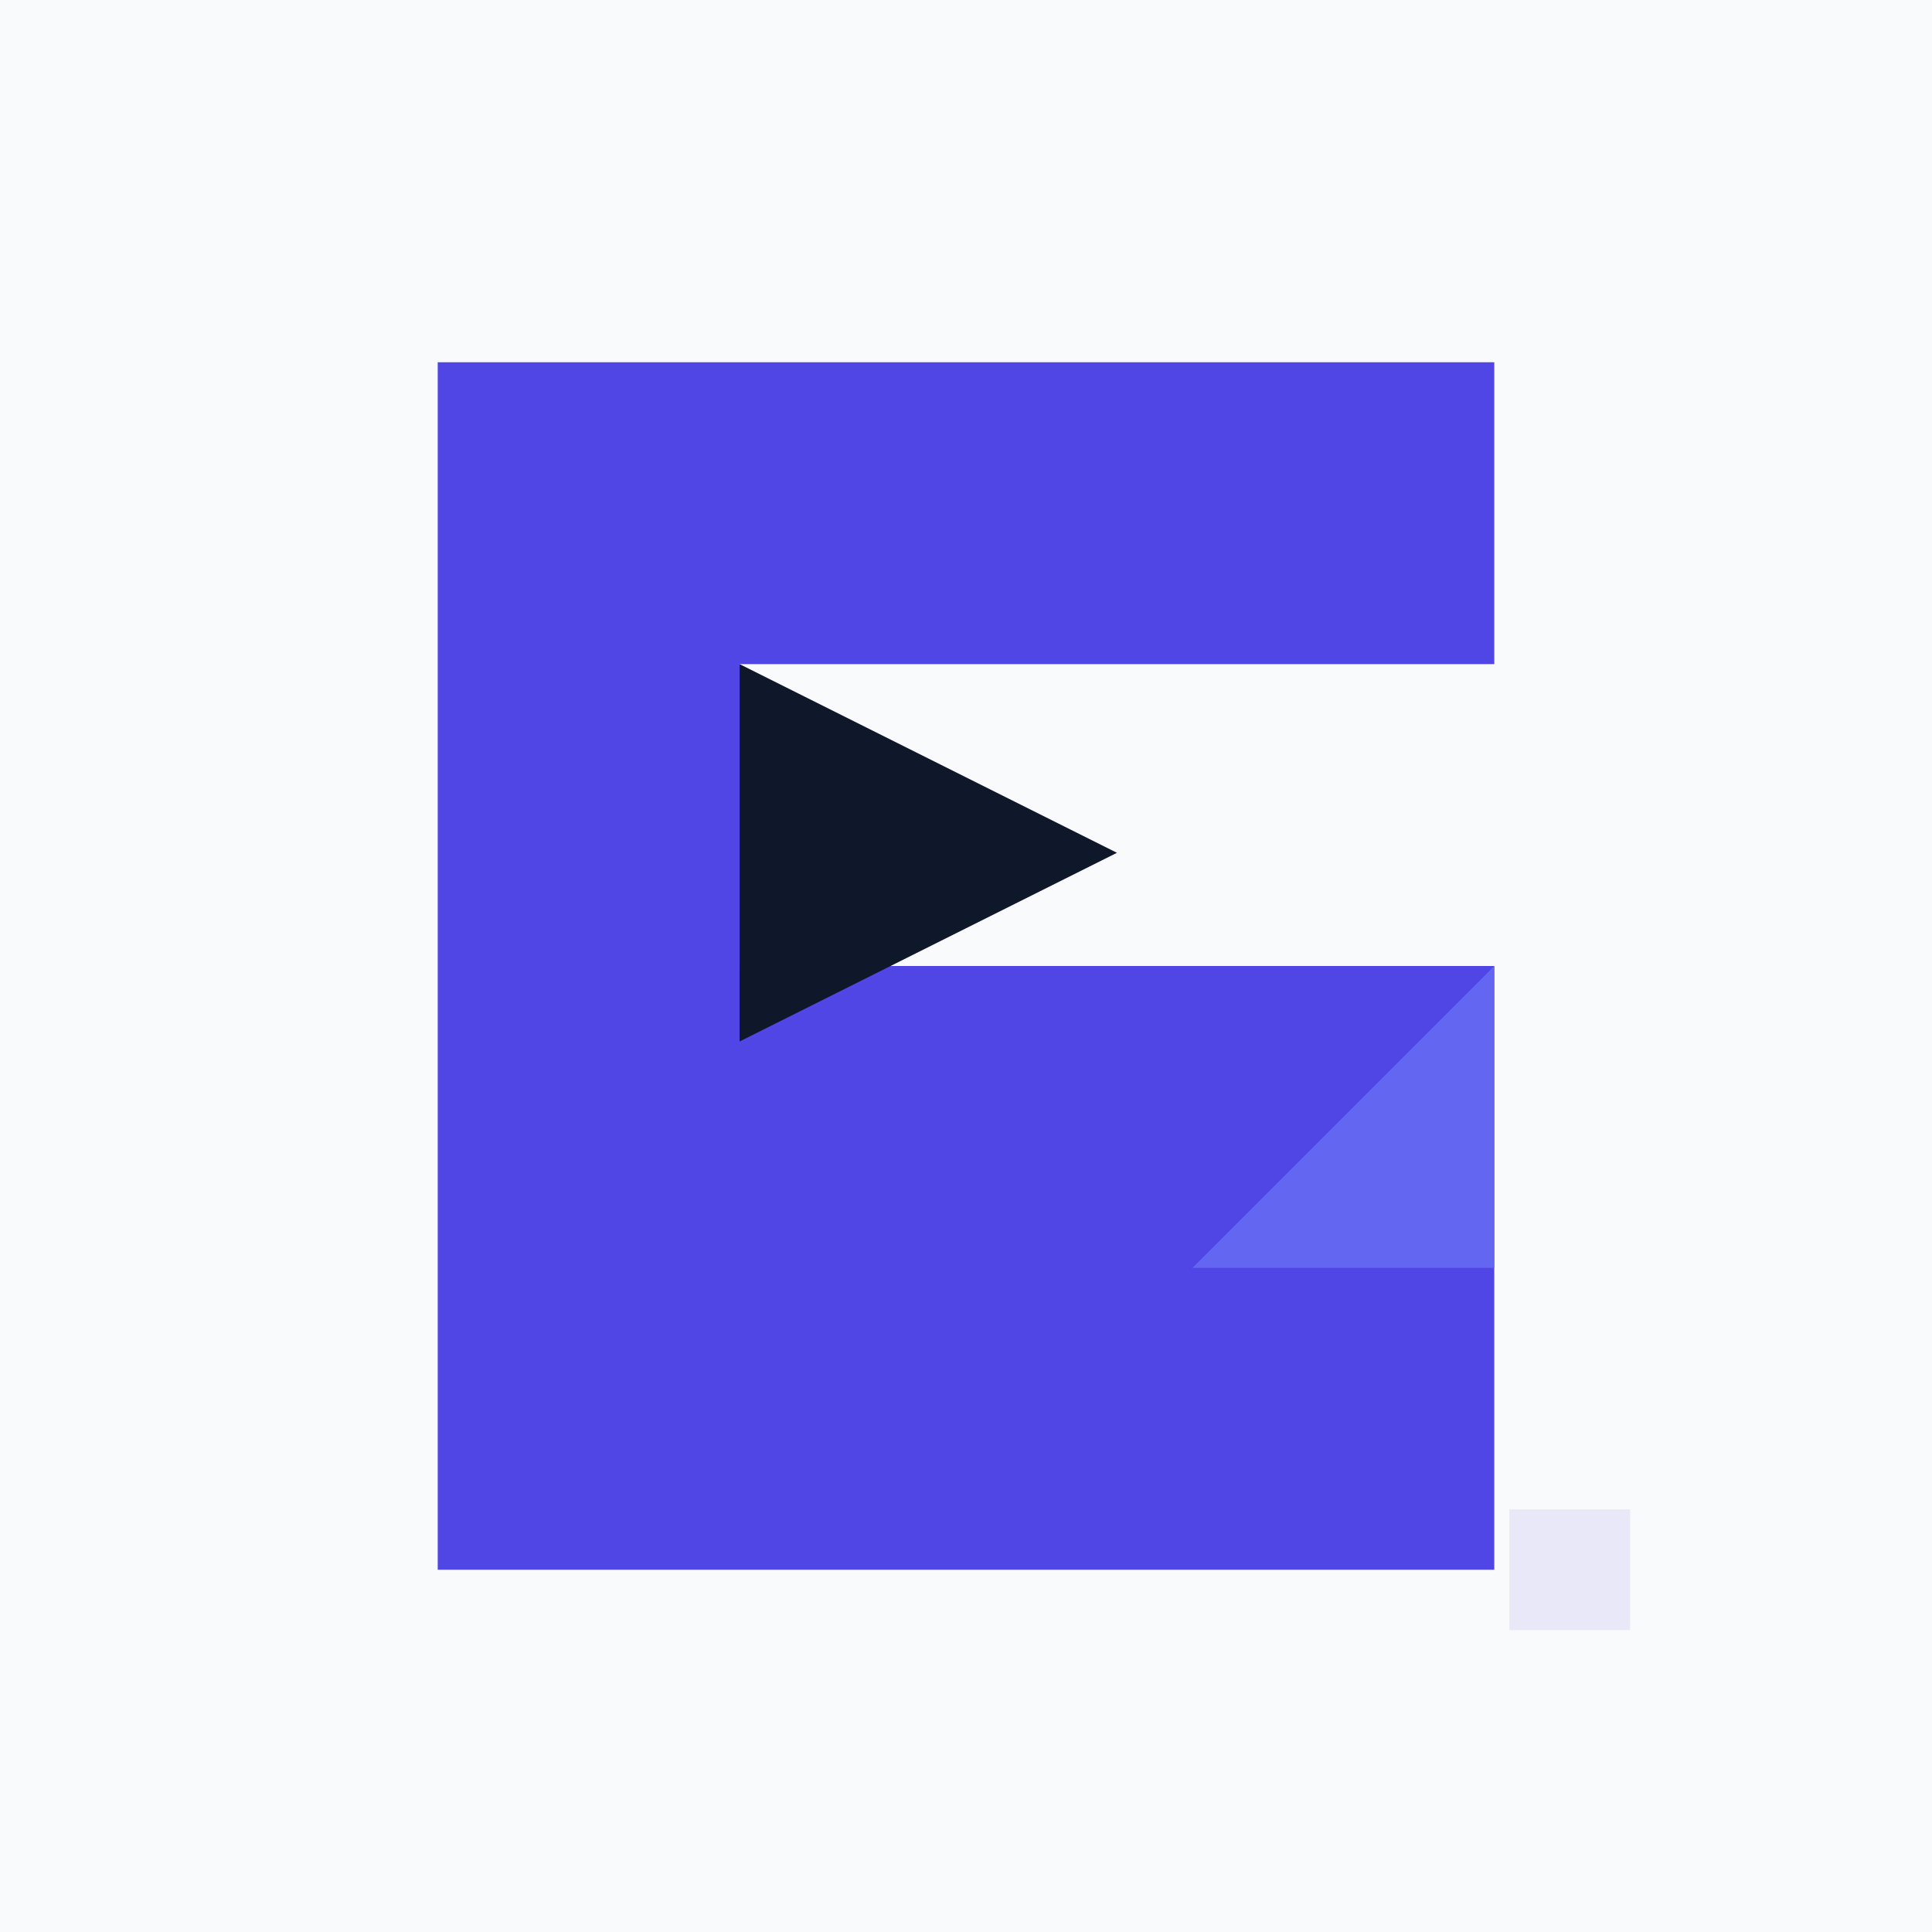
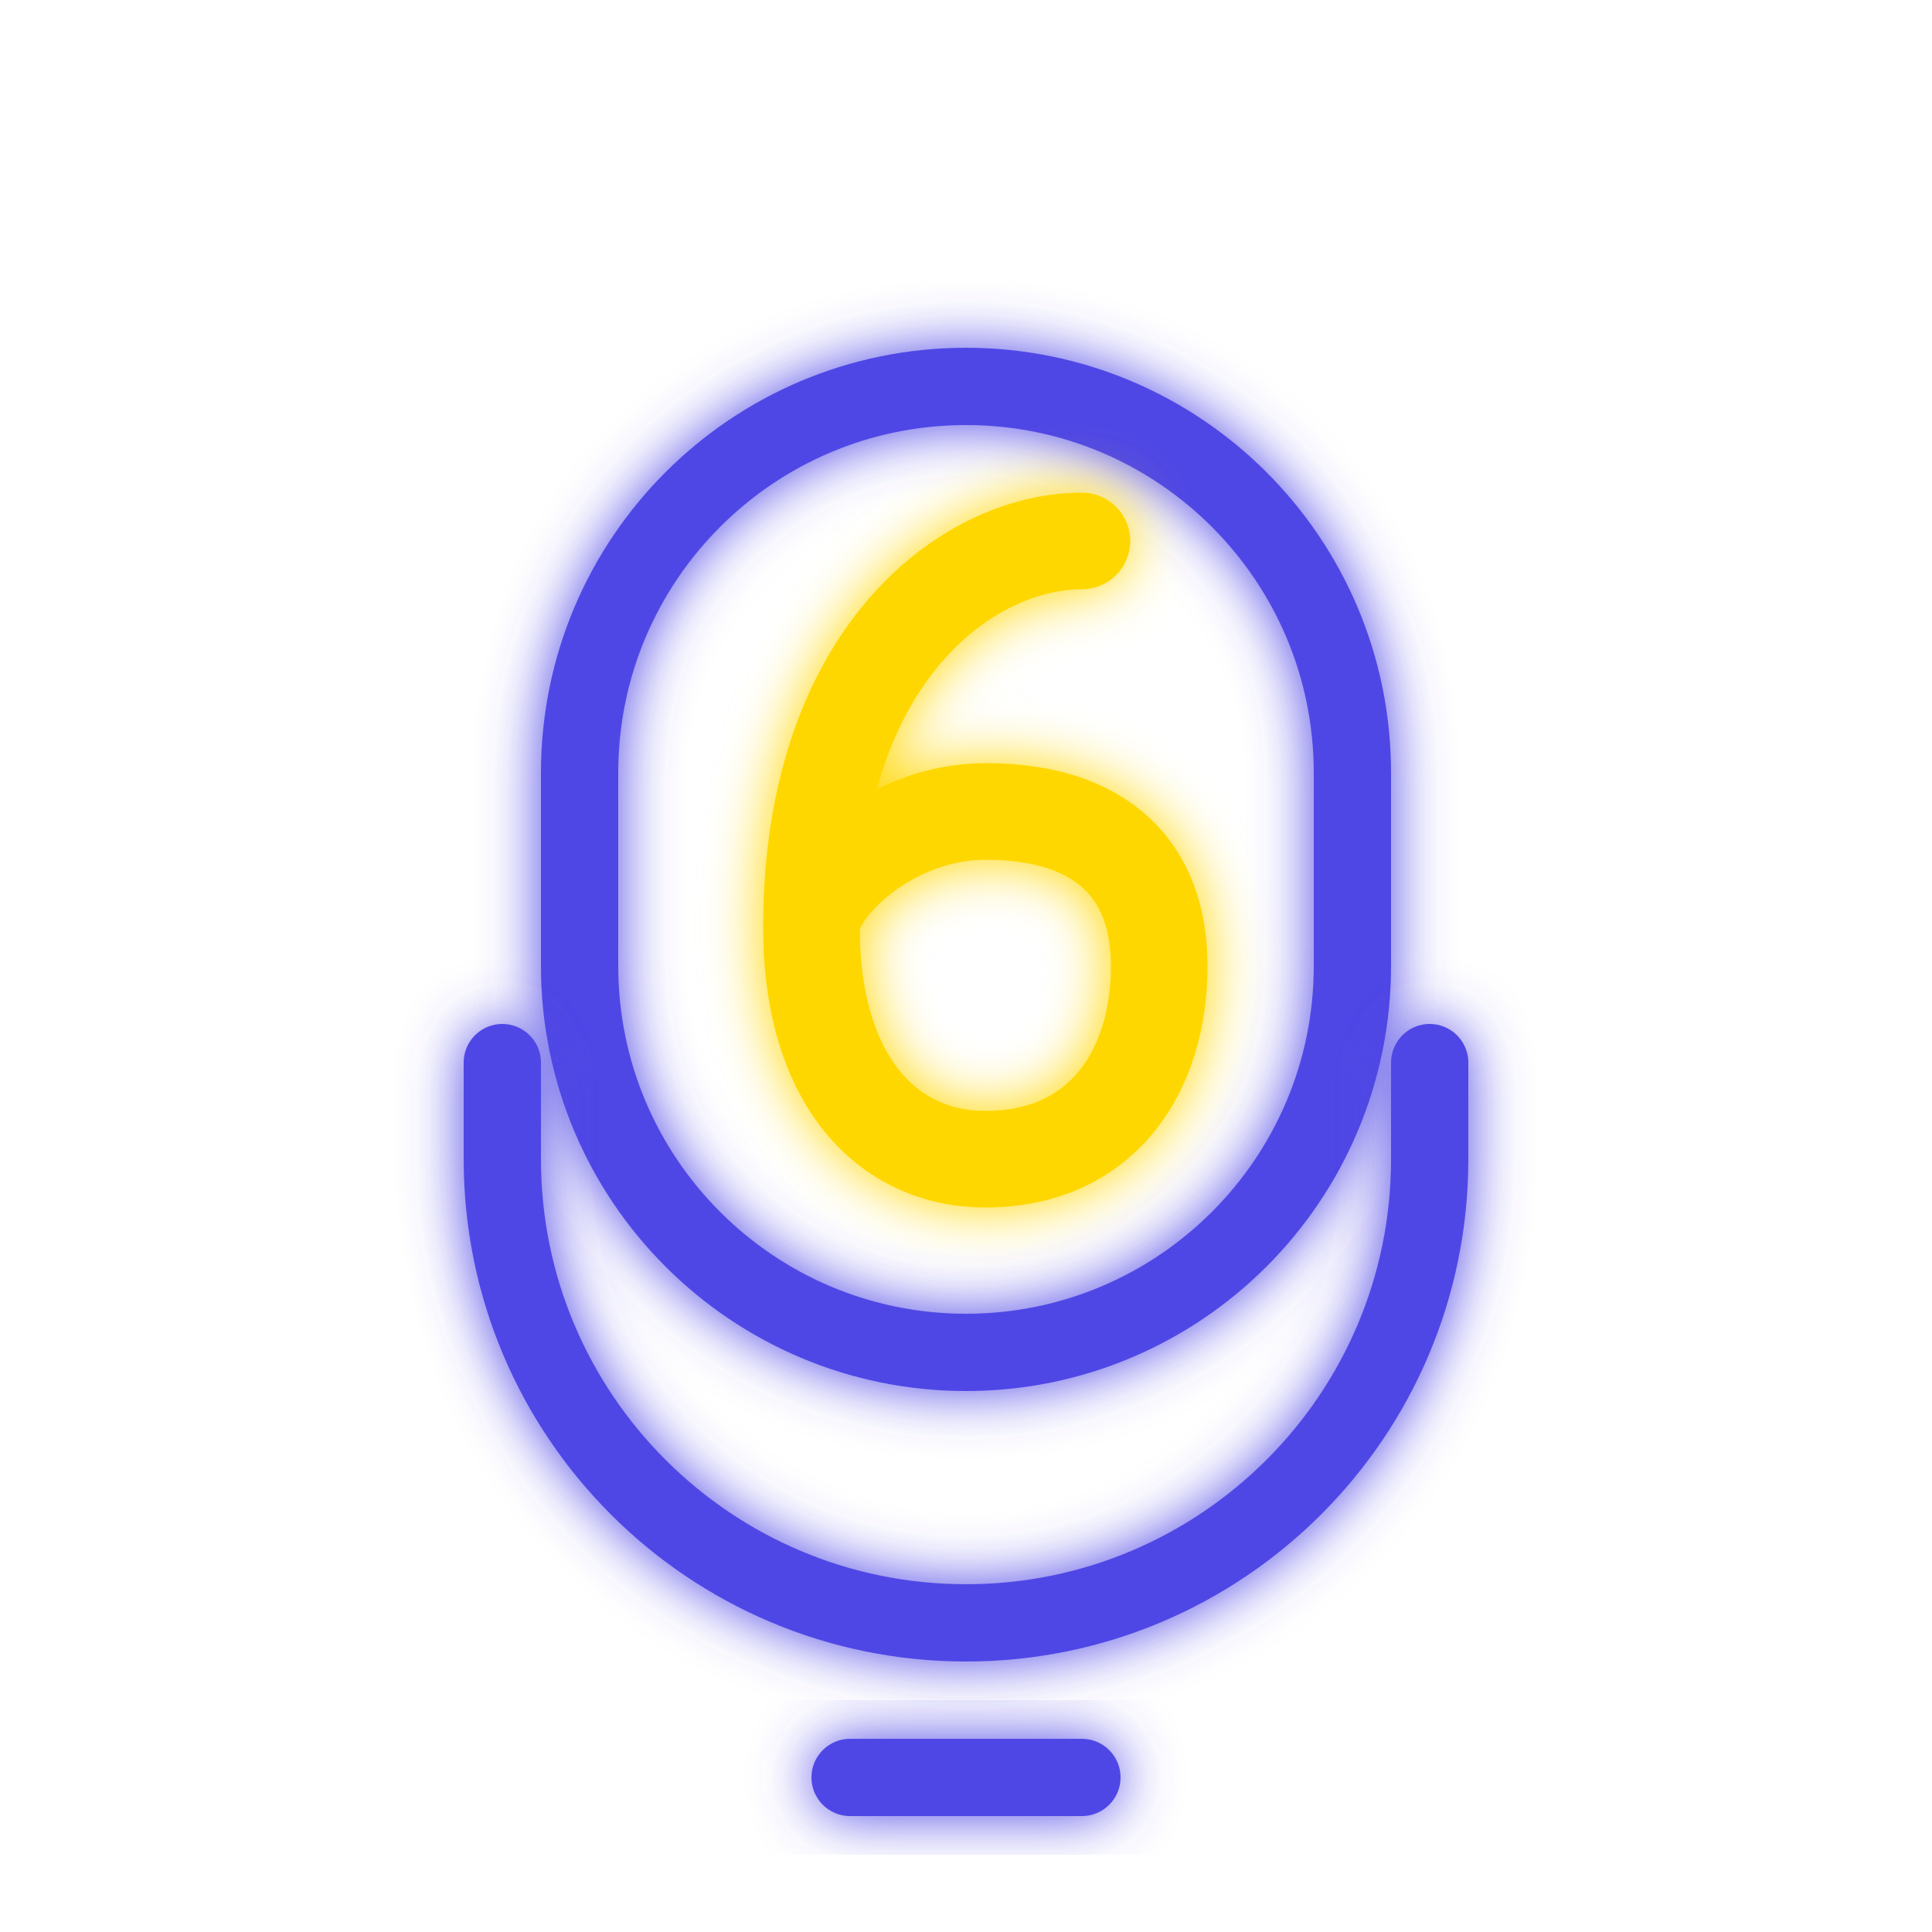
- <svg xmlns="http://www.w3.org/2000/svg" viewBox="0 0 512 512" fill="none">
-   <rect width="512" height="512" rx="0" fill="#F8FAFC" />
-   <g transform="translate(116, 96)">
-     <path d="M0 0H280V80H80V160H280V320H0V0Z" fill="#4F46E5" />
-     <path d="M80 80L180 130L80 180V80Z" fill="#0F172A" />
-     <path d="M280 160L200 240H280V160Z" fill="#6366F1" />
-   </g>
-   <rect x="400" y="400" width="32" height="32" fill="#4F46E5" opacity="0.1" />
+ <svg xmlns="http://www.w3.org/2000/svg" viewBox="0 0 100 100" fill="none">
+   <defs>
+     <filter id="glow" x="-50%" y="-50%" width="200%" height="200%">
+       <feGaussianBlur stdDeviation="1.5" result="blur" />
+       <feMerge>
+         <feMergeNode in="blur" />
+         <feMergeNode in="SourceGraphic" />
+       </feMerge>
+     </filter>
+   </defs>
+   <rect x="30" y="20" width="40" height="50" rx="20" stroke="#4F46E5" stroke-width="4" stroke-linecap="round" stroke-linejoin="round" filter="url(#glow)" />
+   <path d="M26 55 V60 C26 73.255 36.745 84 50 84 C63.255 84 74 73.255 74 60 V55" stroke="#4F46E5" stroke-width="4" stroke-linecap="round" stroke-linejoin="round" filter="url(#glow)" />
+   <path d="M50 84 V94" stroke="#4F46E5" stroke-width="4" stroke-linecap="round" filter="url(#glow)" />
+   <rect x="42" y="90" width="16" height="4" rx="2" fill="#4F46E5" filter="url(#glow)" />
+   <path d="M56 28 C50 28 42 34 42 48 C42 56 46 60 51 60 C57 60 60 55.5 60 50 C60 45 57 42 51 42 C46 42 42 46 42 48" stroke="#FFD700" stroke-width="5" stroke-linecap="round" stroke-linejoin="round" fill="none" filter="url(#glow)" />
</svg>
